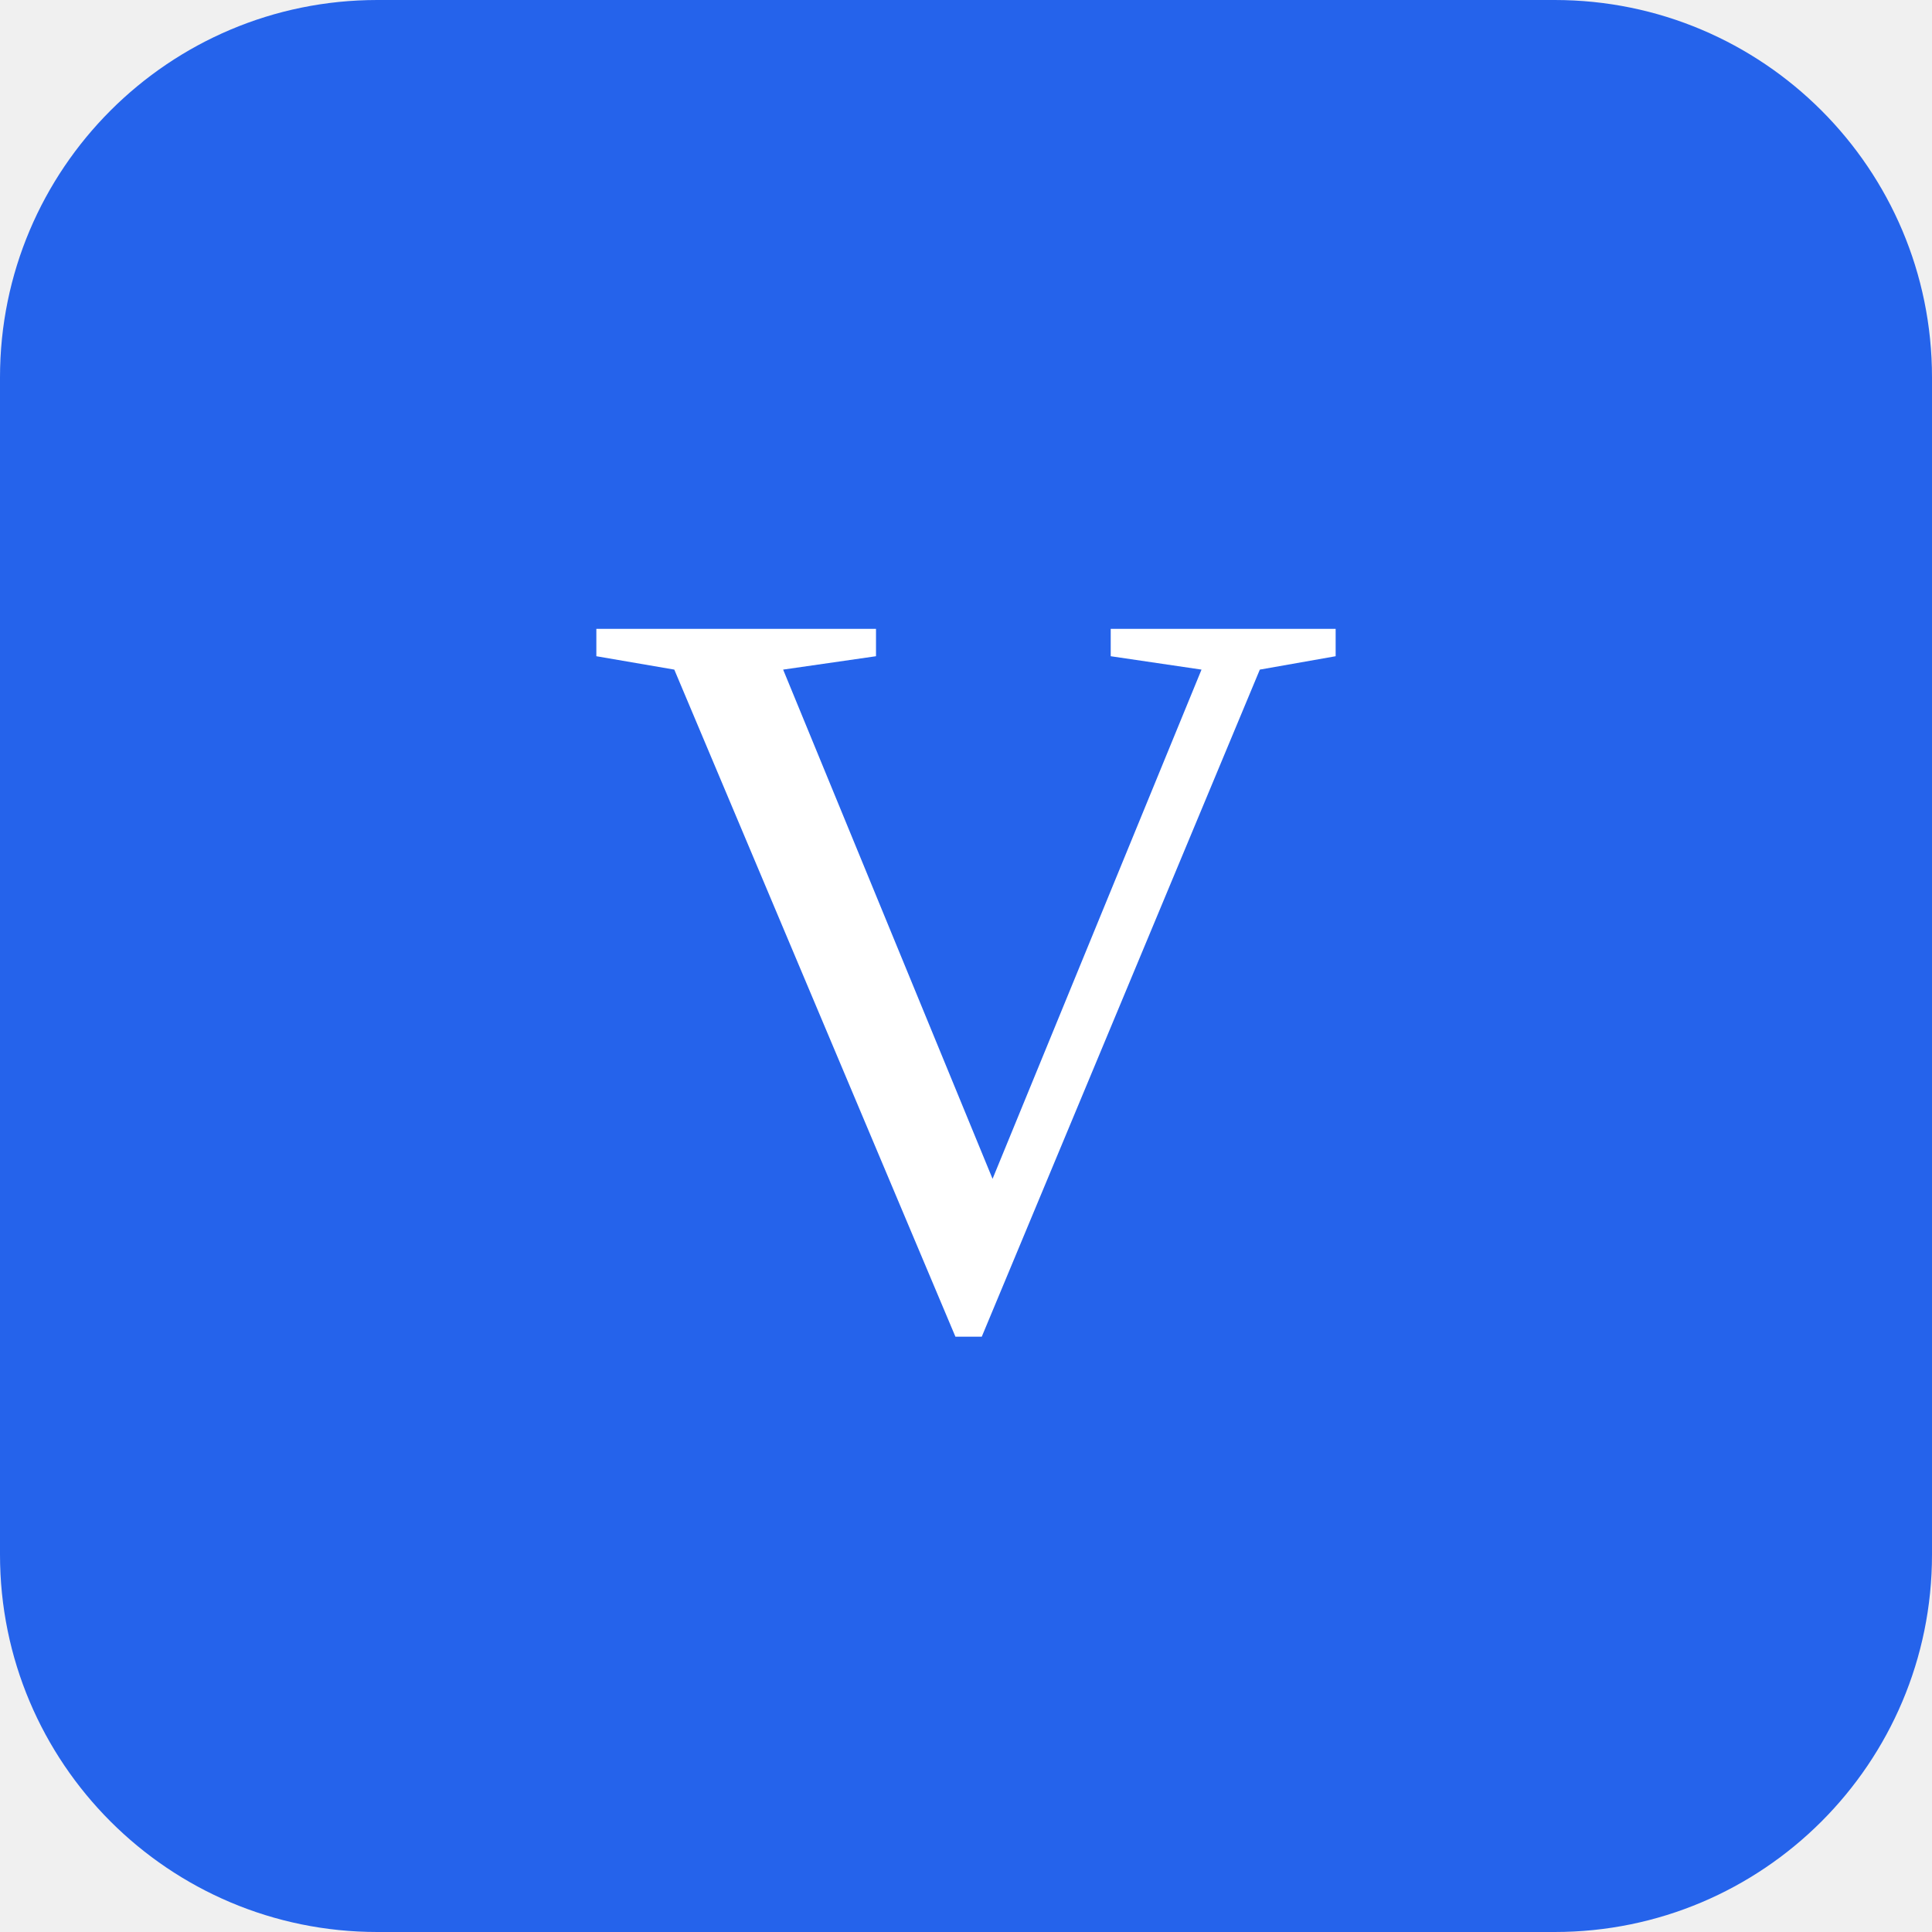
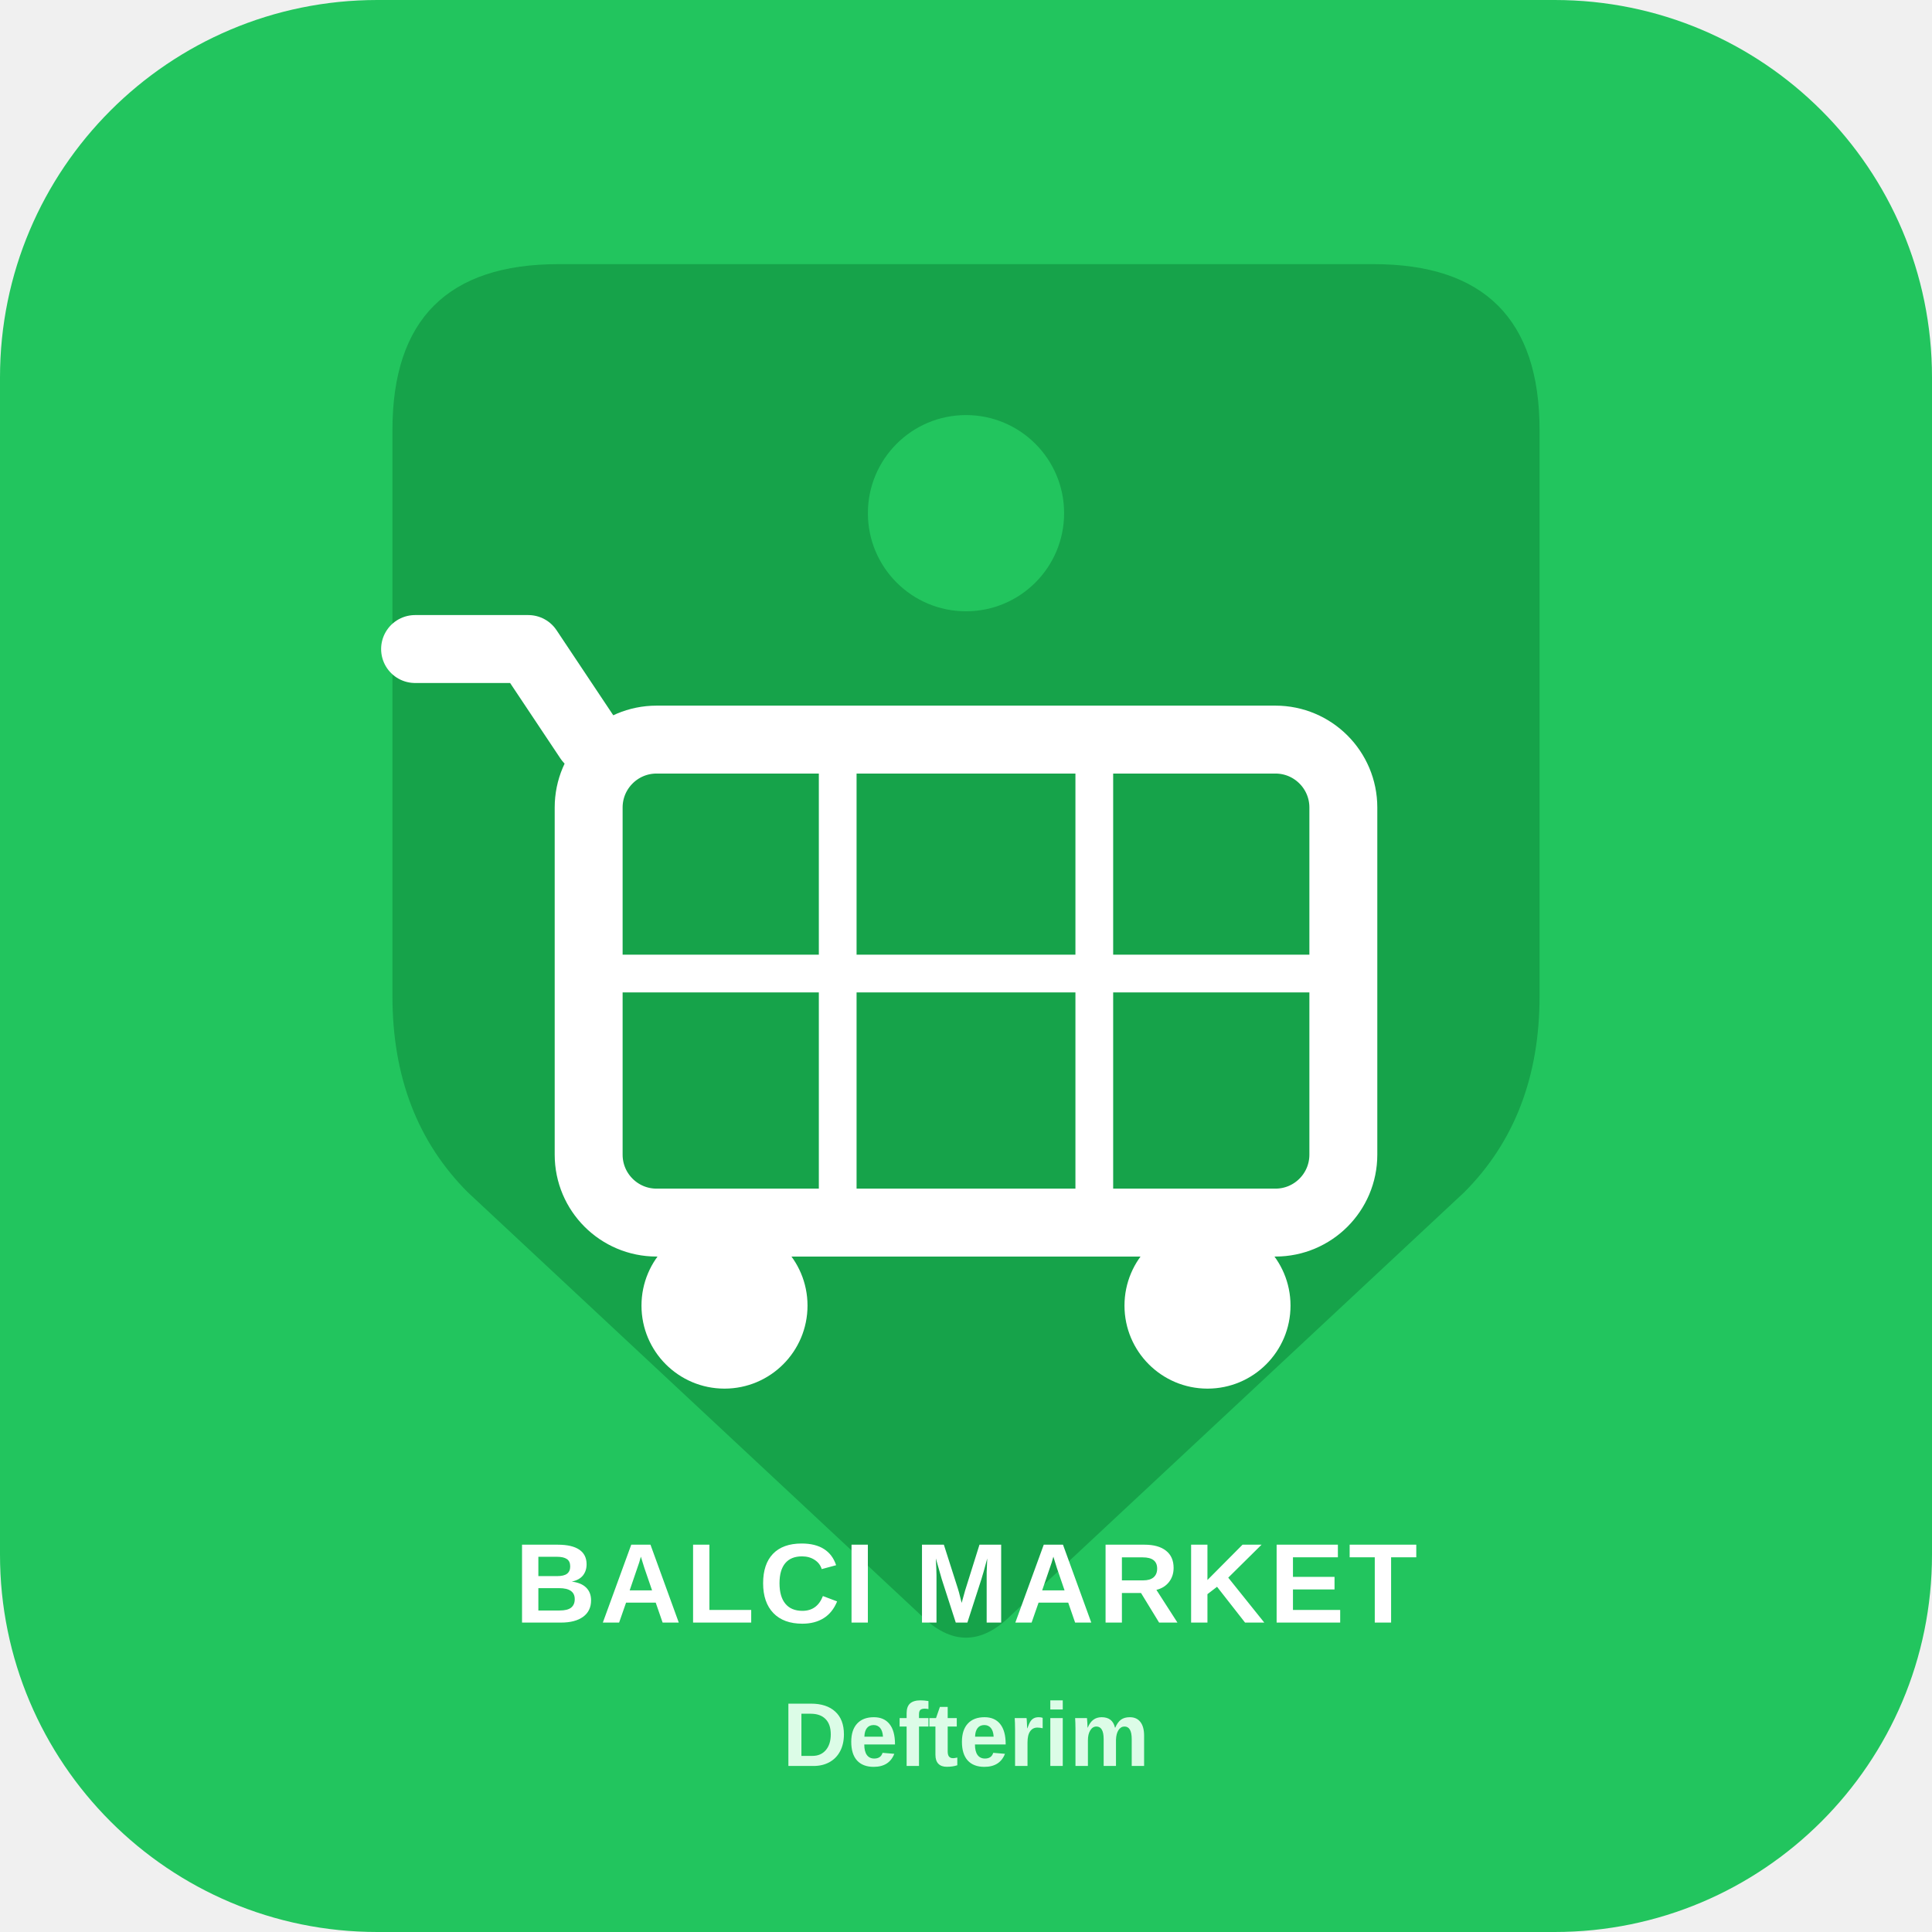
<svg xmlns="http://www.w3.org/2000/svg" width="512" height="512" viewBox="0 0 512 512">
-   <rect width="512" height="512" rx="100" fill="#2563eb" />
-   <text x="256" y="350" font-size="280" text-anchor="middle" fill="white">V</text>
+   <rect width="512" height="512" rx="100" fill="#22c55e" />
+   <path d="M148 70 L364 70 Q408 70 408 114 L408 264 Q408 296 388 316 L268 428 Q256 440 244 428 L124 316 Q104 296 104 264 L104 114 Q104 70 148 70 Z" fill="#16a34a" />
+   <circle cx="256" cy="136" r="26" fill="#22c55e" />
+   <rect x="156" y="196" width="200" height="128" rx="18" fill="none" stroke="#ffffff" stroke-width="18" />
+   <line x1="222" y1="196" x2="222" y2="324" stroke="#ffffff" stroke-width="10" />
+   <line x1="290" y1="196" x2="290" y2="324" stroke="#ffffff" stroke-width="10" />
+   <line x1="156" y1="258" x2="356" y2="258" stroke="#ffffff" stroke-width="10" />
+   <path d="M110 172 L140 172 L156 196" fill="none" stroke="#ffffff" stroke-width="18" stroke-linecap="round" stroke-linejoin="round" />
+   <circle cx="192" cy="346" r="22" fill="#ffffff" />
+   <circle cx="320" cy="346" r="22" fill="#ffffff" />
+   <text x="256" y="430" font-size="30" font-weight="800" text-anchor="middle" fill="#ffffff" font-family="Arial,sans-serif" letter-spacing="1">BALCI MARKET</text>
+   <text x="256" y="468" font-size="24" font-weight="600" text-anchor="middle" fill="#dcfce7" font-family="Arial,sans-serif">Defterim</text>
</svg>
